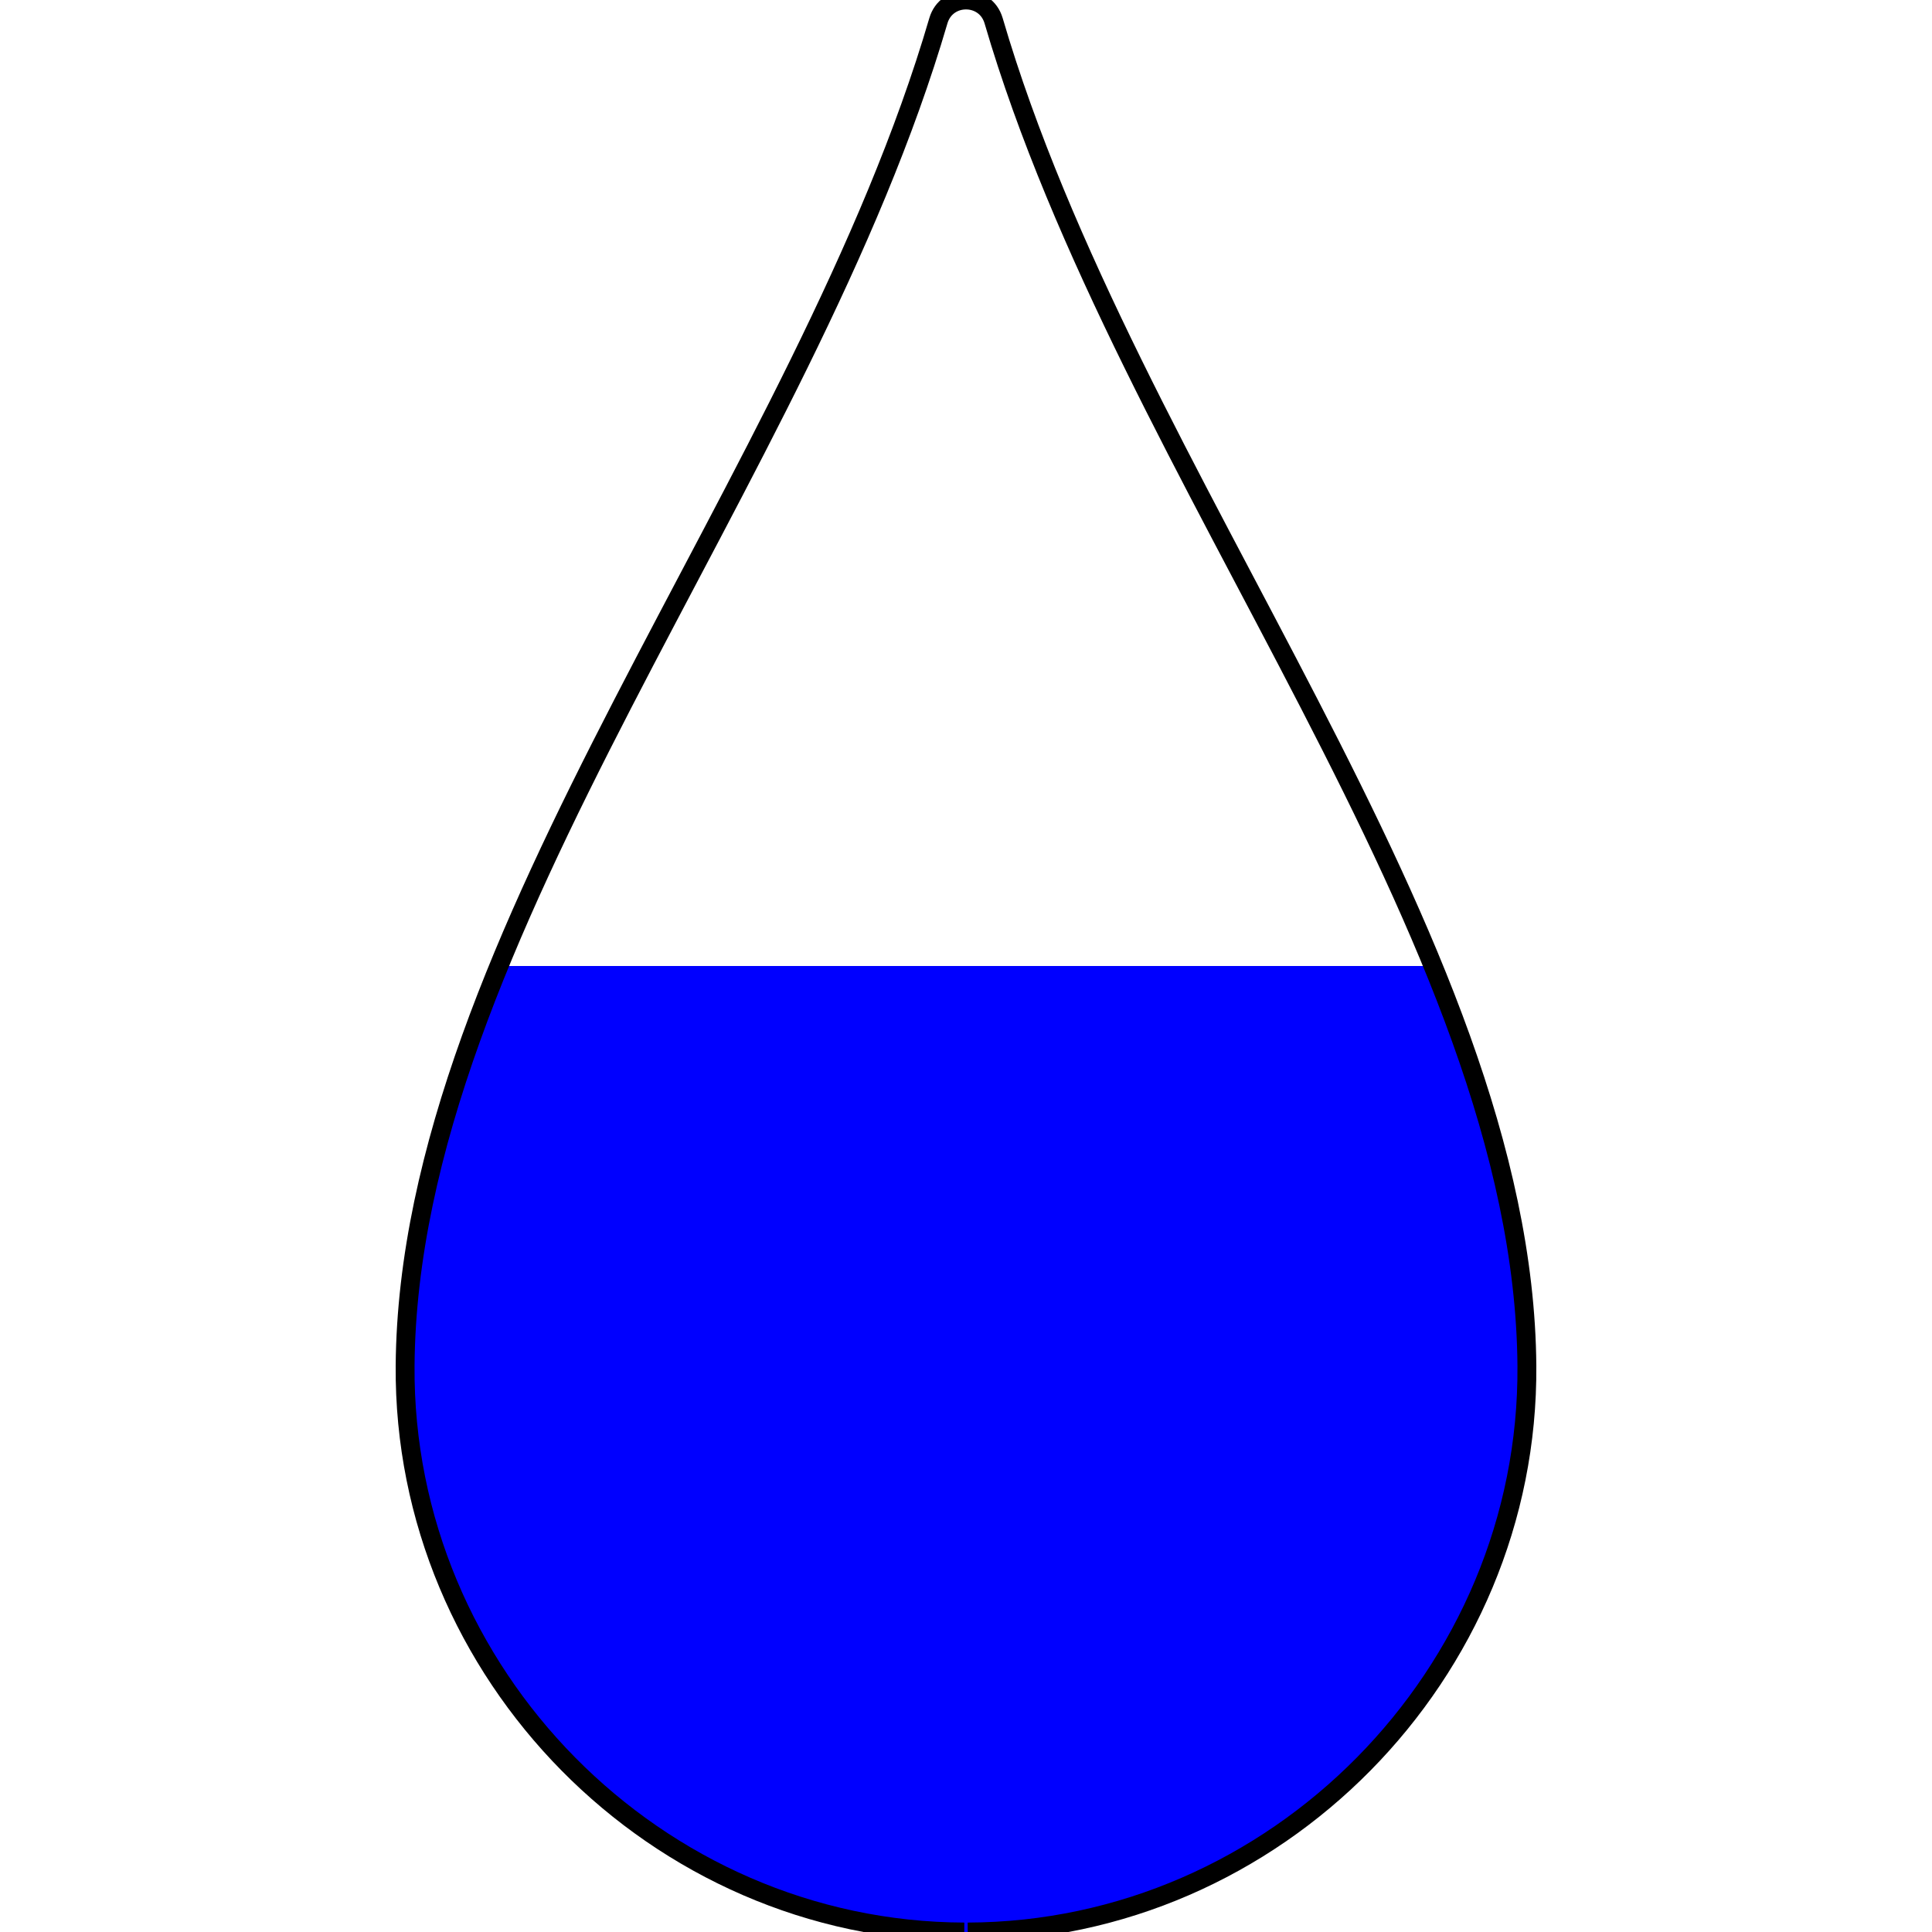
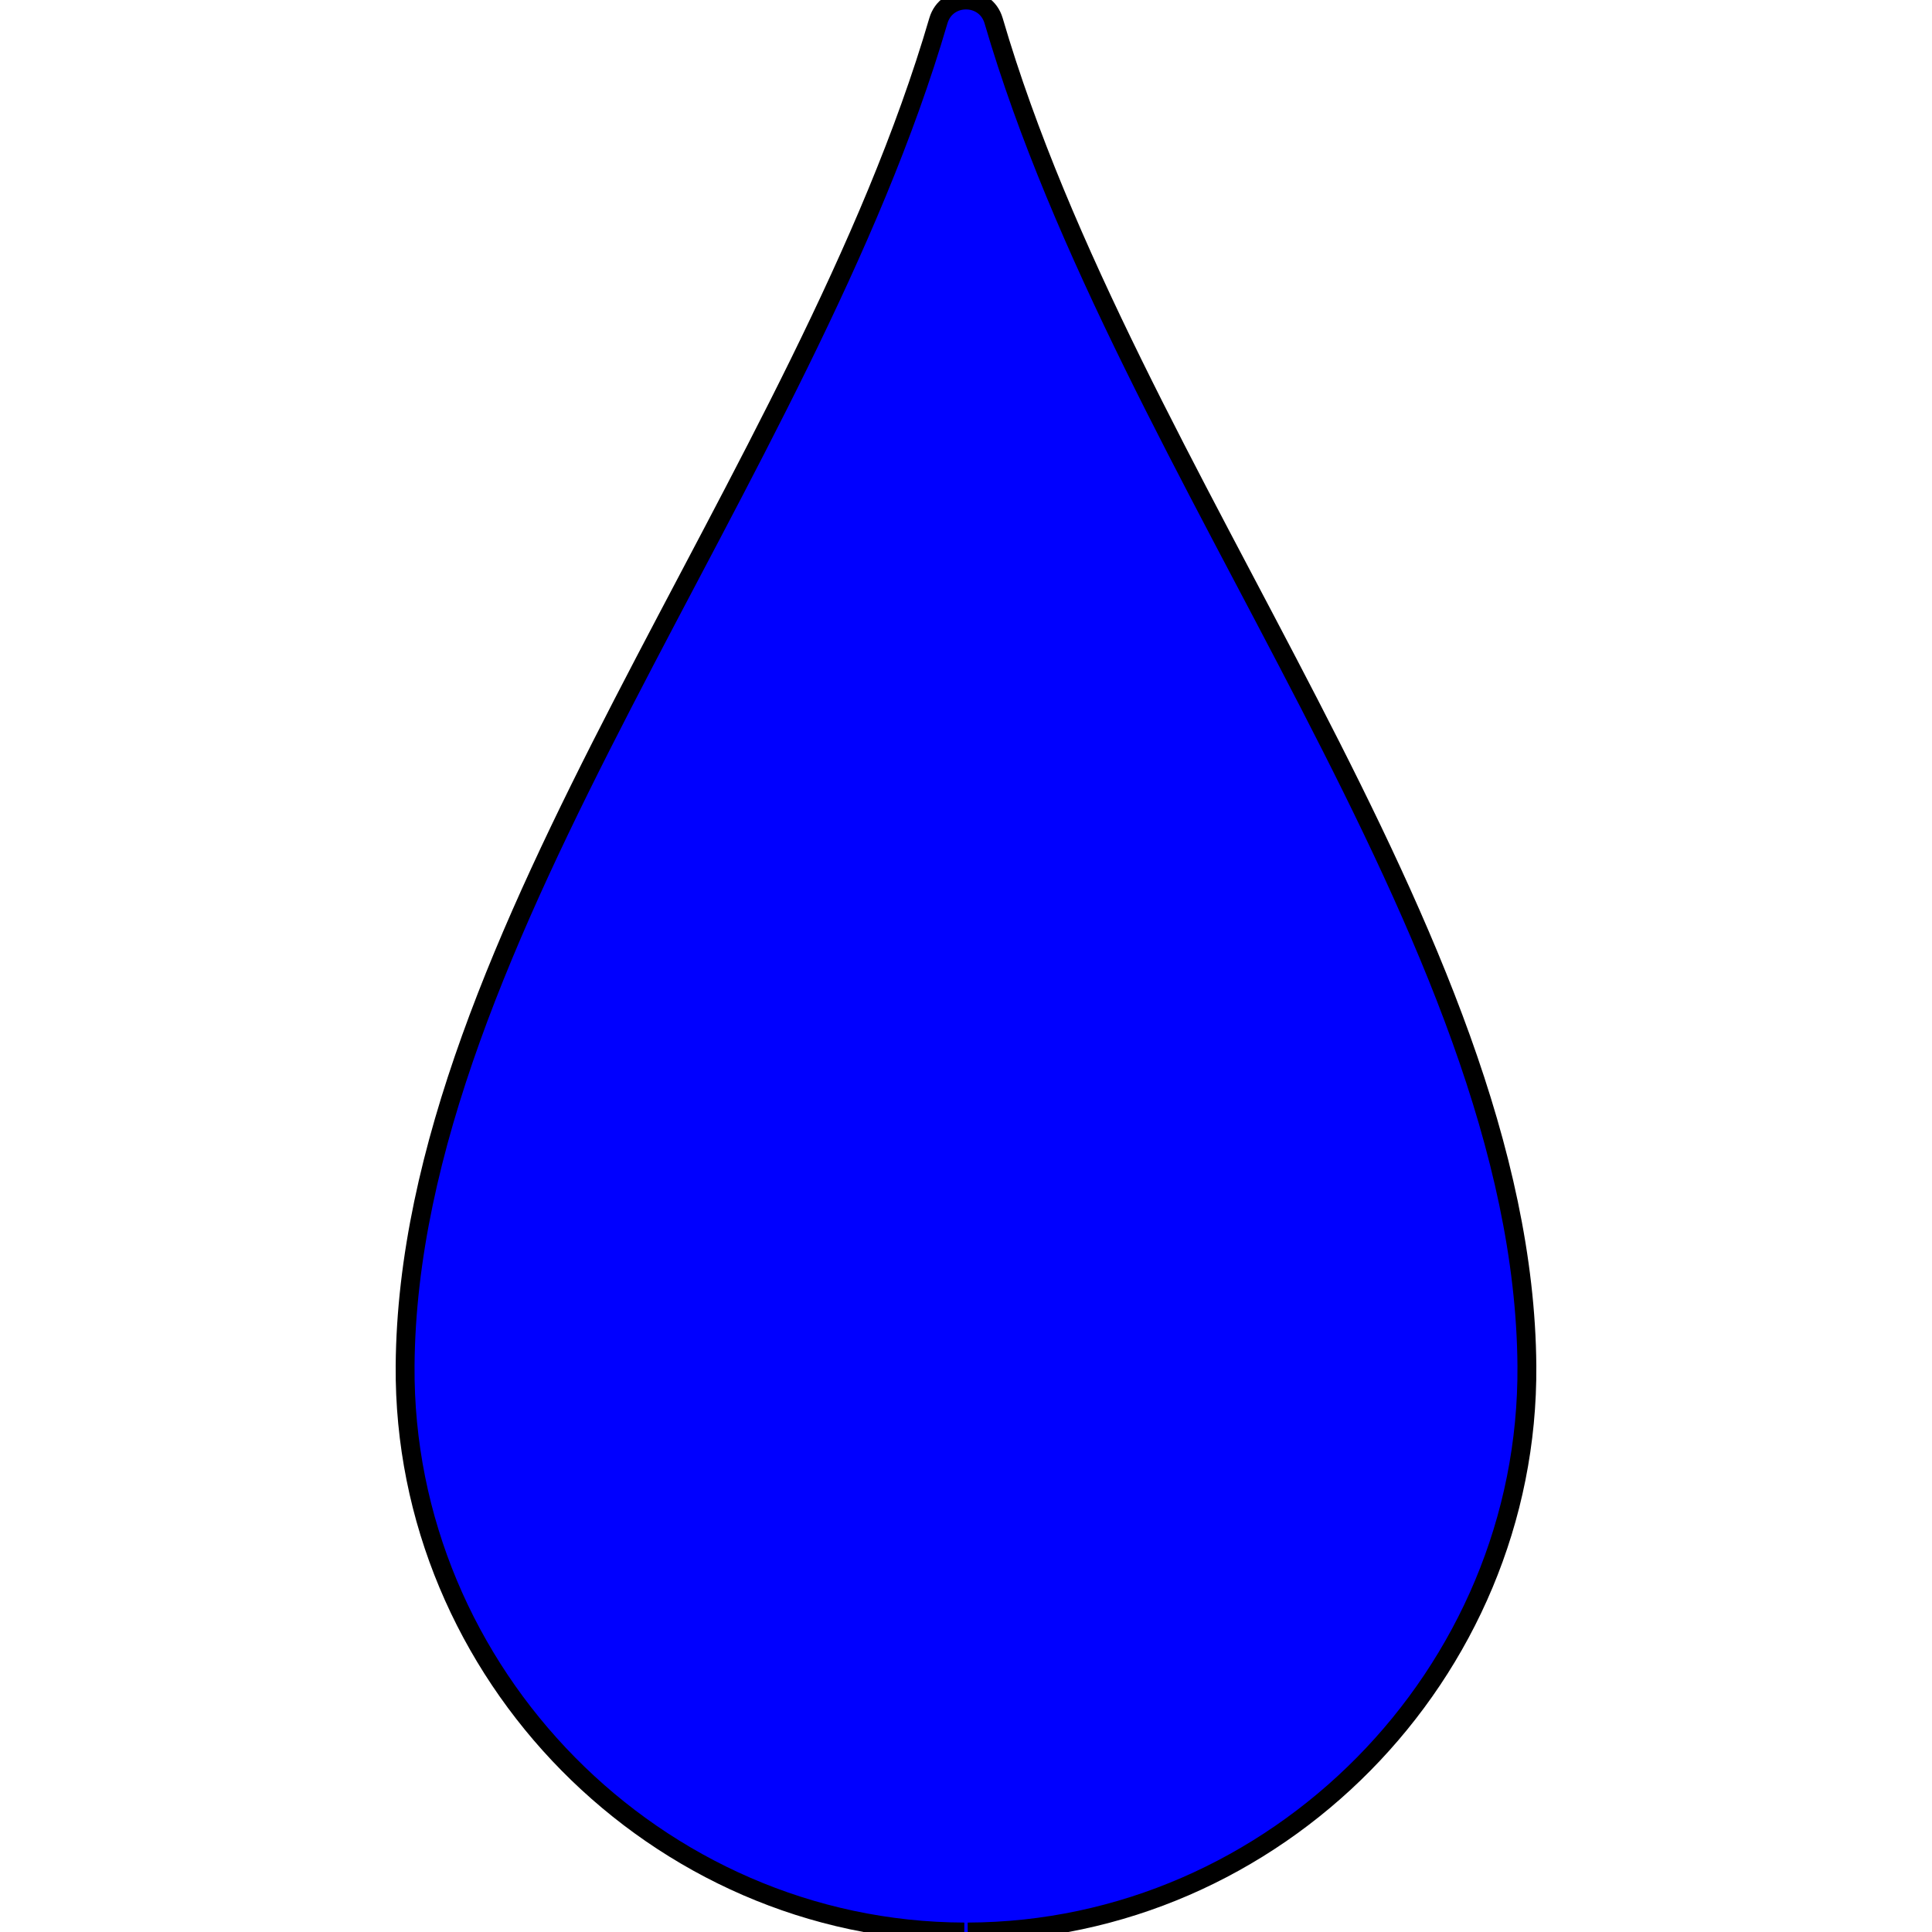
<svg xmlns="http://www.w3.org/2000/svg" version="1.1" id="Capa_1" x="0px" y="0px" viewBox="0 0 512 512" style="enable-background:new 0 0 512 512;" xml:space="preserve">
  <defs>
    <linearGradient id="myGradient" gradientTransform="rotate(90)">
-       <stop offset="50%" stop-color="white" />
+       <stop offset="0%" stop-color="white" />
      <stop offset="0%" stop-color="blue" />
    </linearGradient>
  </defs>
  <path d="M256.452,512c81.62-0.242,148.809-68.446,148.189-150.069  C403.776,247.941,298.85,126.992,263.324,5.509c-1.076-3.68-4.2-5.514-7.323-5.509c-3.124-0.005-6.248,1.829-7.324,5.509  C213.152,126.992,108.225,247.941,107.36,361.931C106.74,443.554,173.929,511.758,255.549,512" fill="url('#myGradient')" stroke="black" stroke-width="5" />
</svg>
